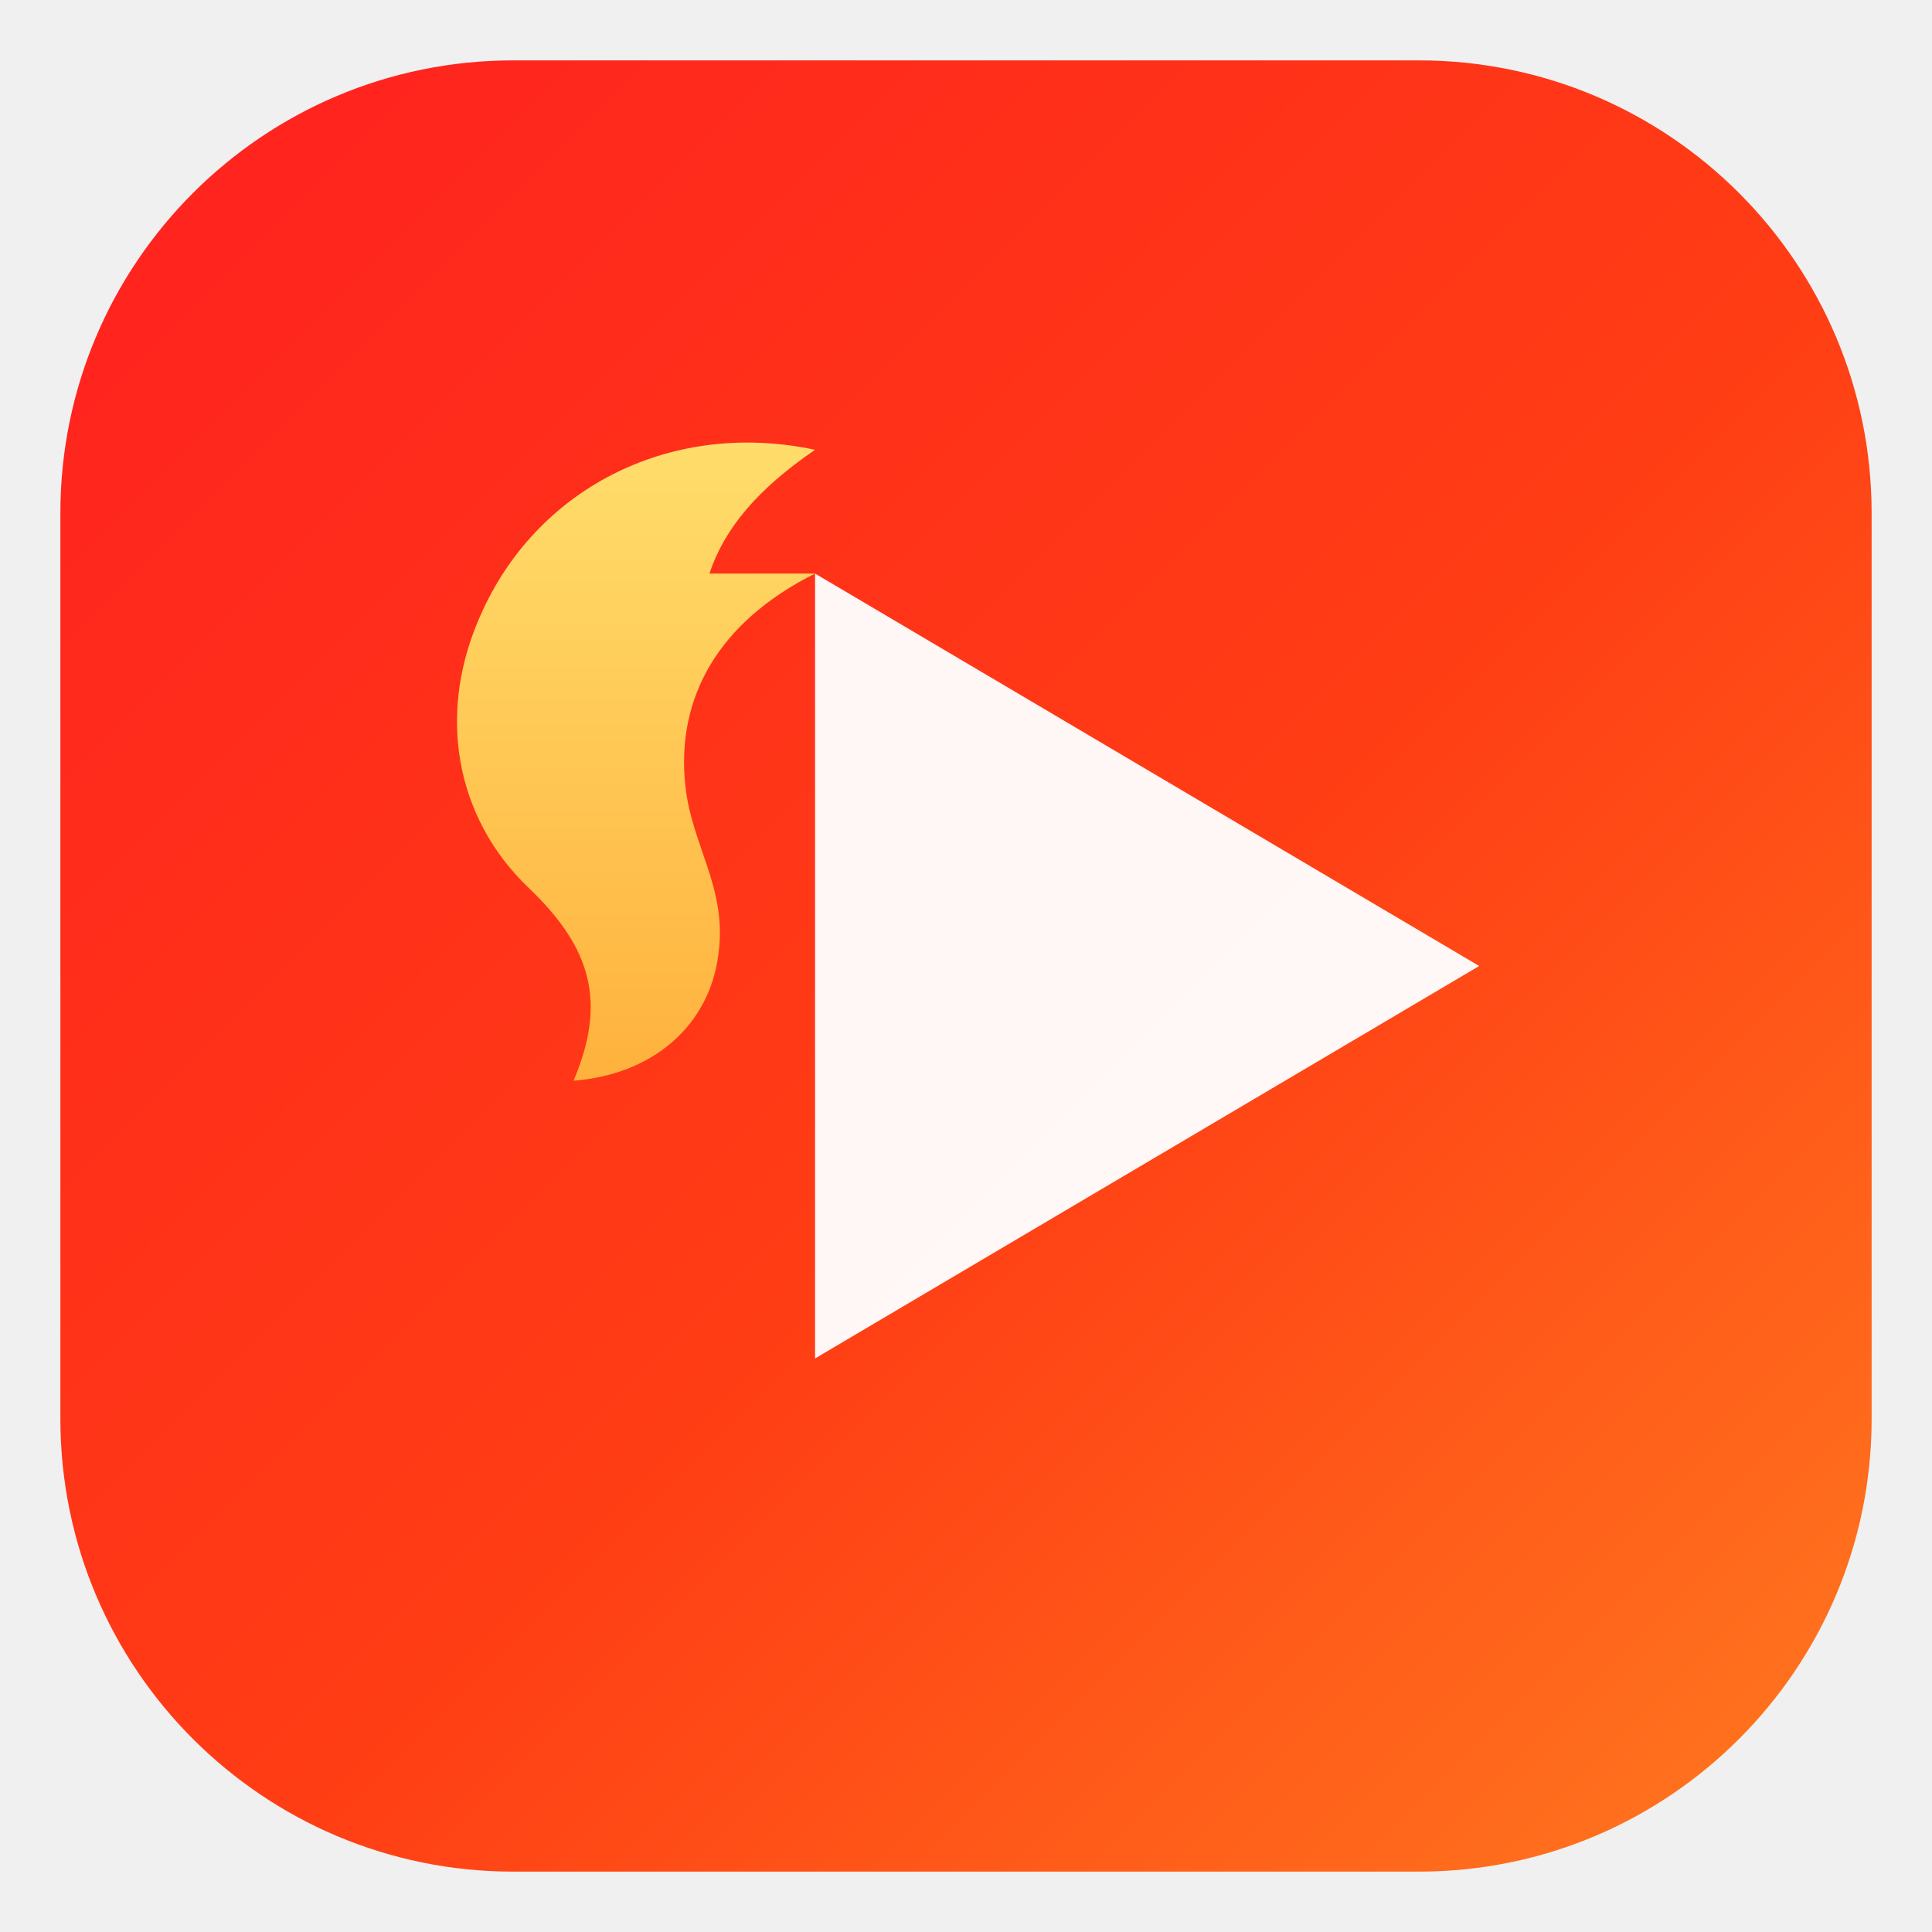
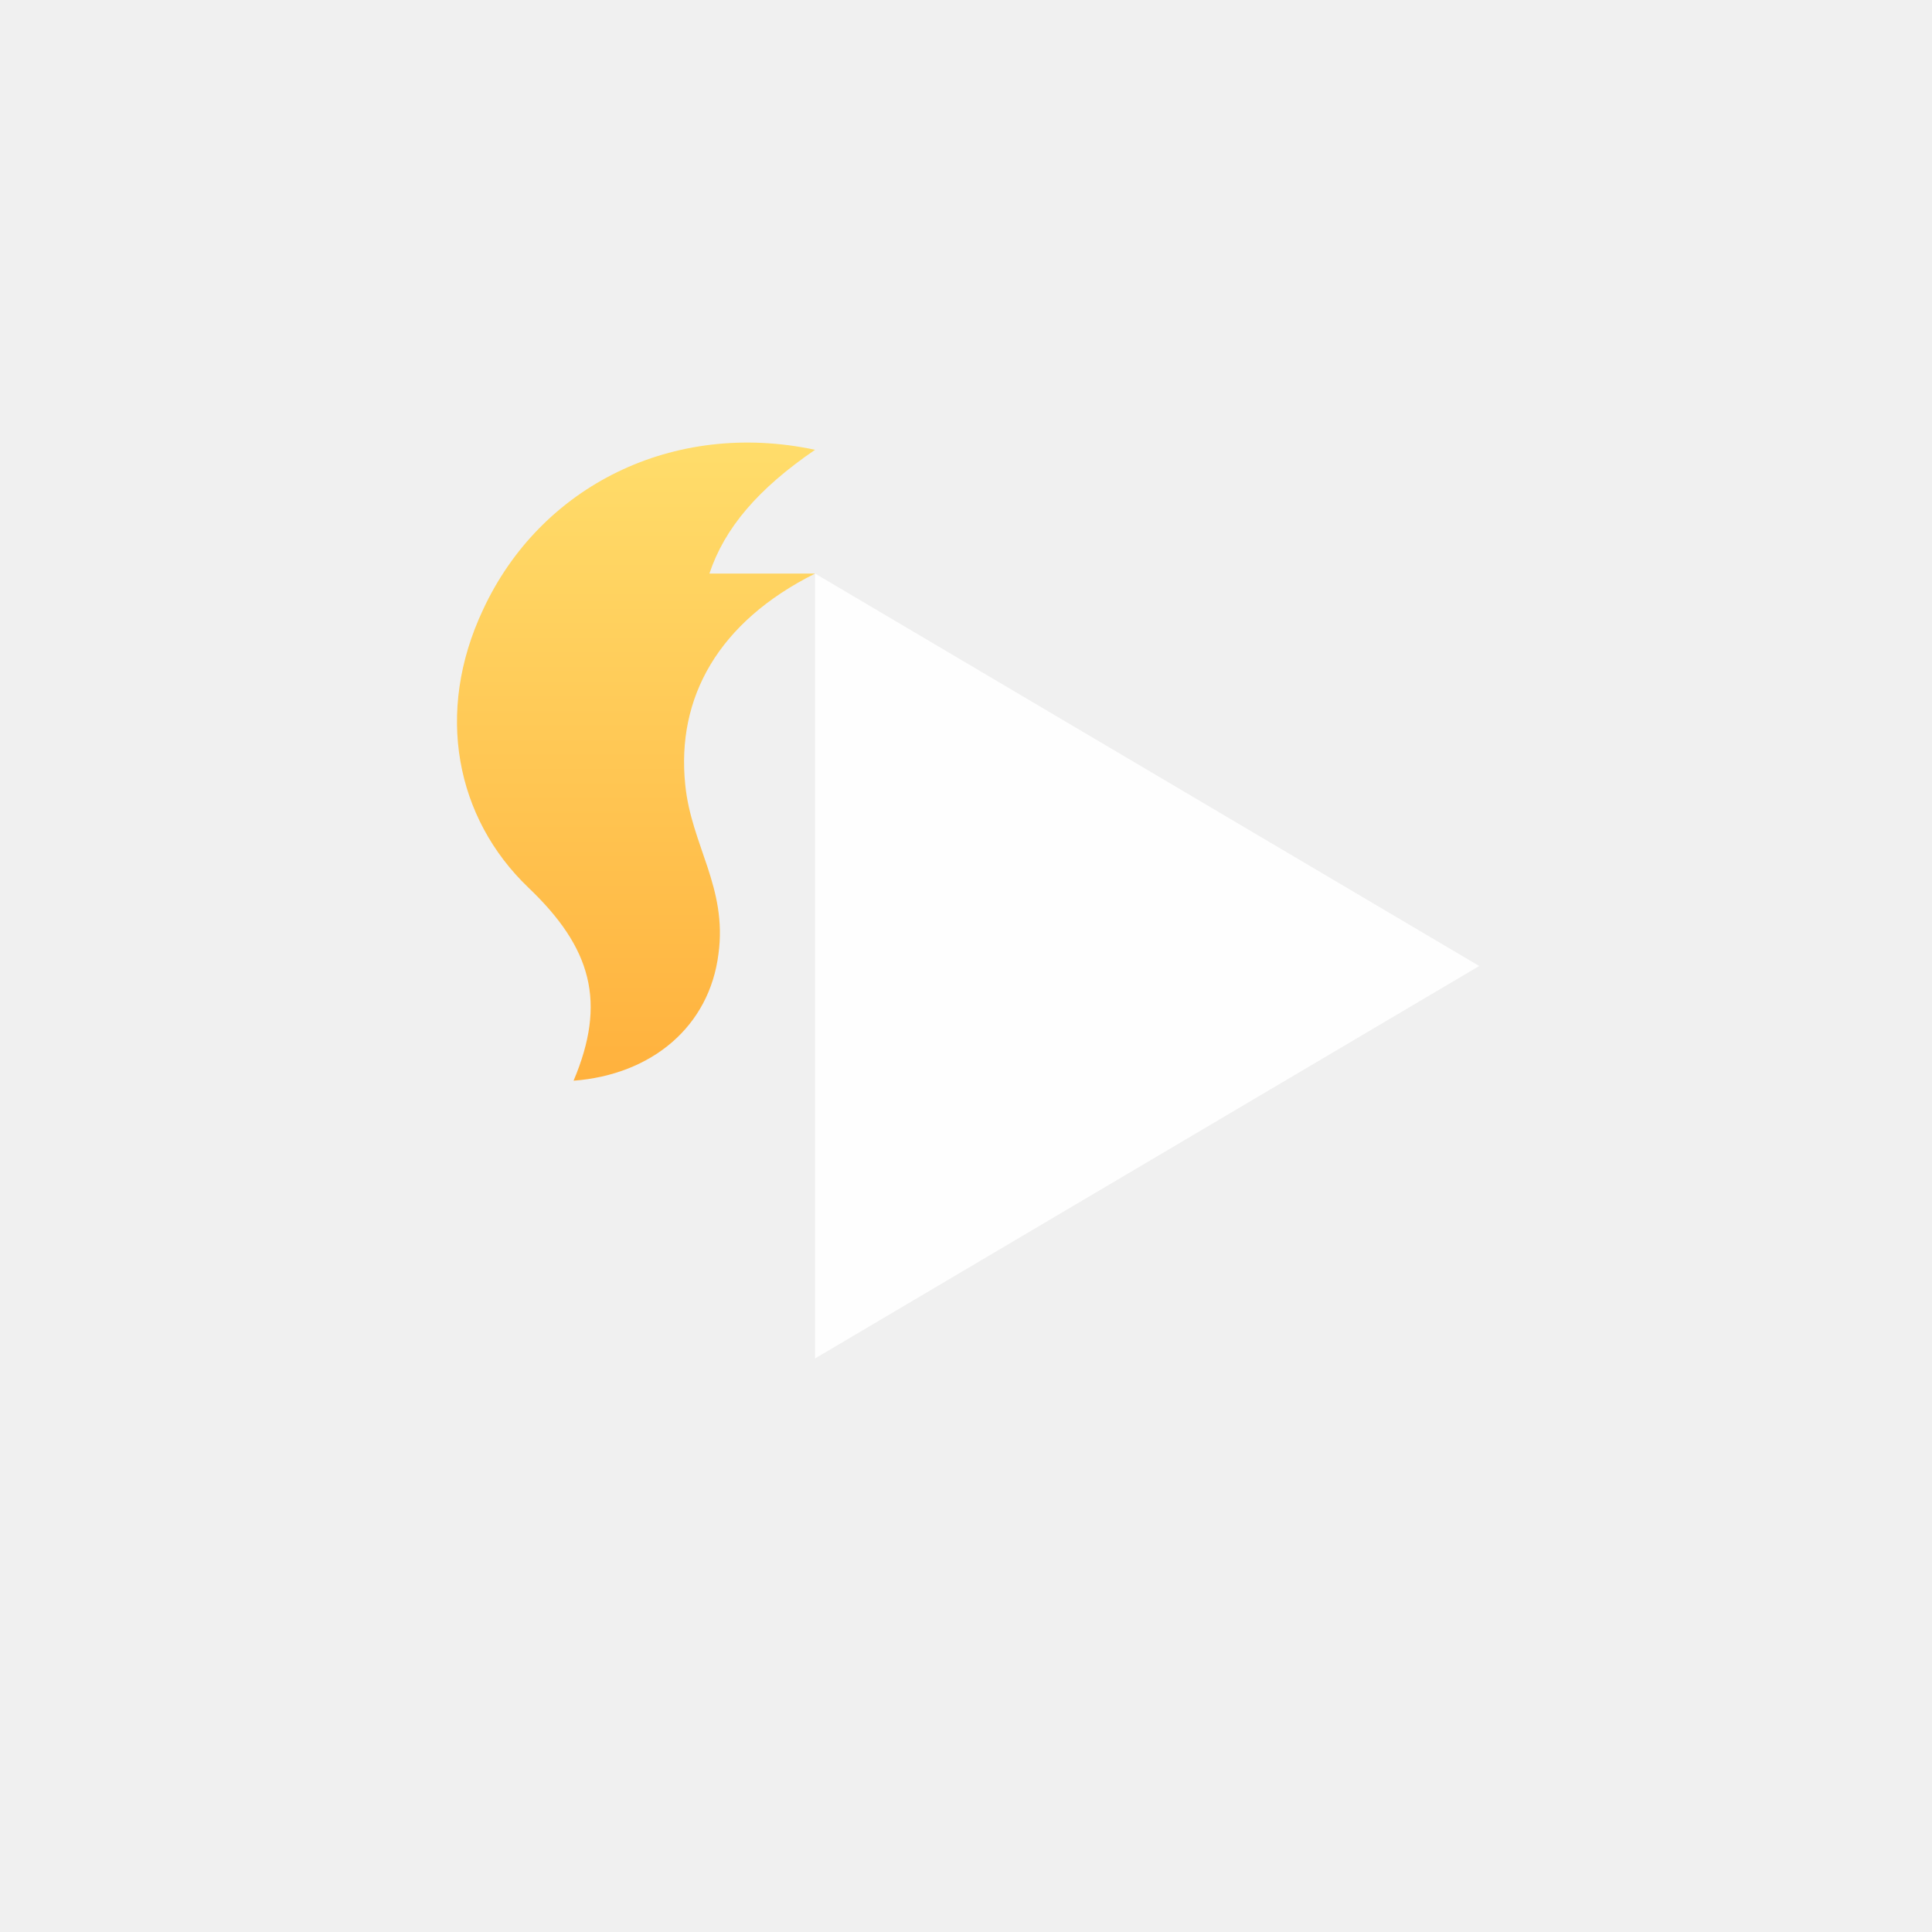
<svg xmlns="http://www.w3.org/2000/svg" viewBox="0 0 64 64">
  <defs>
-     <linearGradient id="tf" x1="0" y1="0" x2="1" y2="1">
+     <linearGradient id="ibismuh" x1="0" y1="0" x2="1" y2="1">
      <stop offset="0" stop-color="#FF2020" />
      <stop offset="0.55" stop-color="#FF3D14" />
      <stop offset="1" stop-color="#FF7A1F" />
    </linearGradient>
    <linearGradient id="fl" x1="0" y1="1" x2="0" y2="0">
      <stop offset="0" stop-color="#FFB13D" />
      <stop offset="1" stop-color="#FFDD6B" />
    </linearGradient>
  </defs>
  <rect x="2" y="2" width="60" height="60" rx="15" fill="url(#tf)" />
  <path d="M27 19v26l22-13z" fill="#fff" opacity="0.96" />
  <path d="M27 19c-3.2 1.6-4.6 4.1-4.3 7 .2 2 1.4 3.4 1.1 5.6-.3 2.4-2.2 4-4.8 4.2 1.1-2.6.6-4.4-1.5-6.4-2.4-2.3-3.1-5.8-1.5-9.2 1.9-4.1 6.3-6.3 11-5.3-1.9 1.3-3 2.6-3.5 4.1z" fill="url(#fl)" />
</svg>
